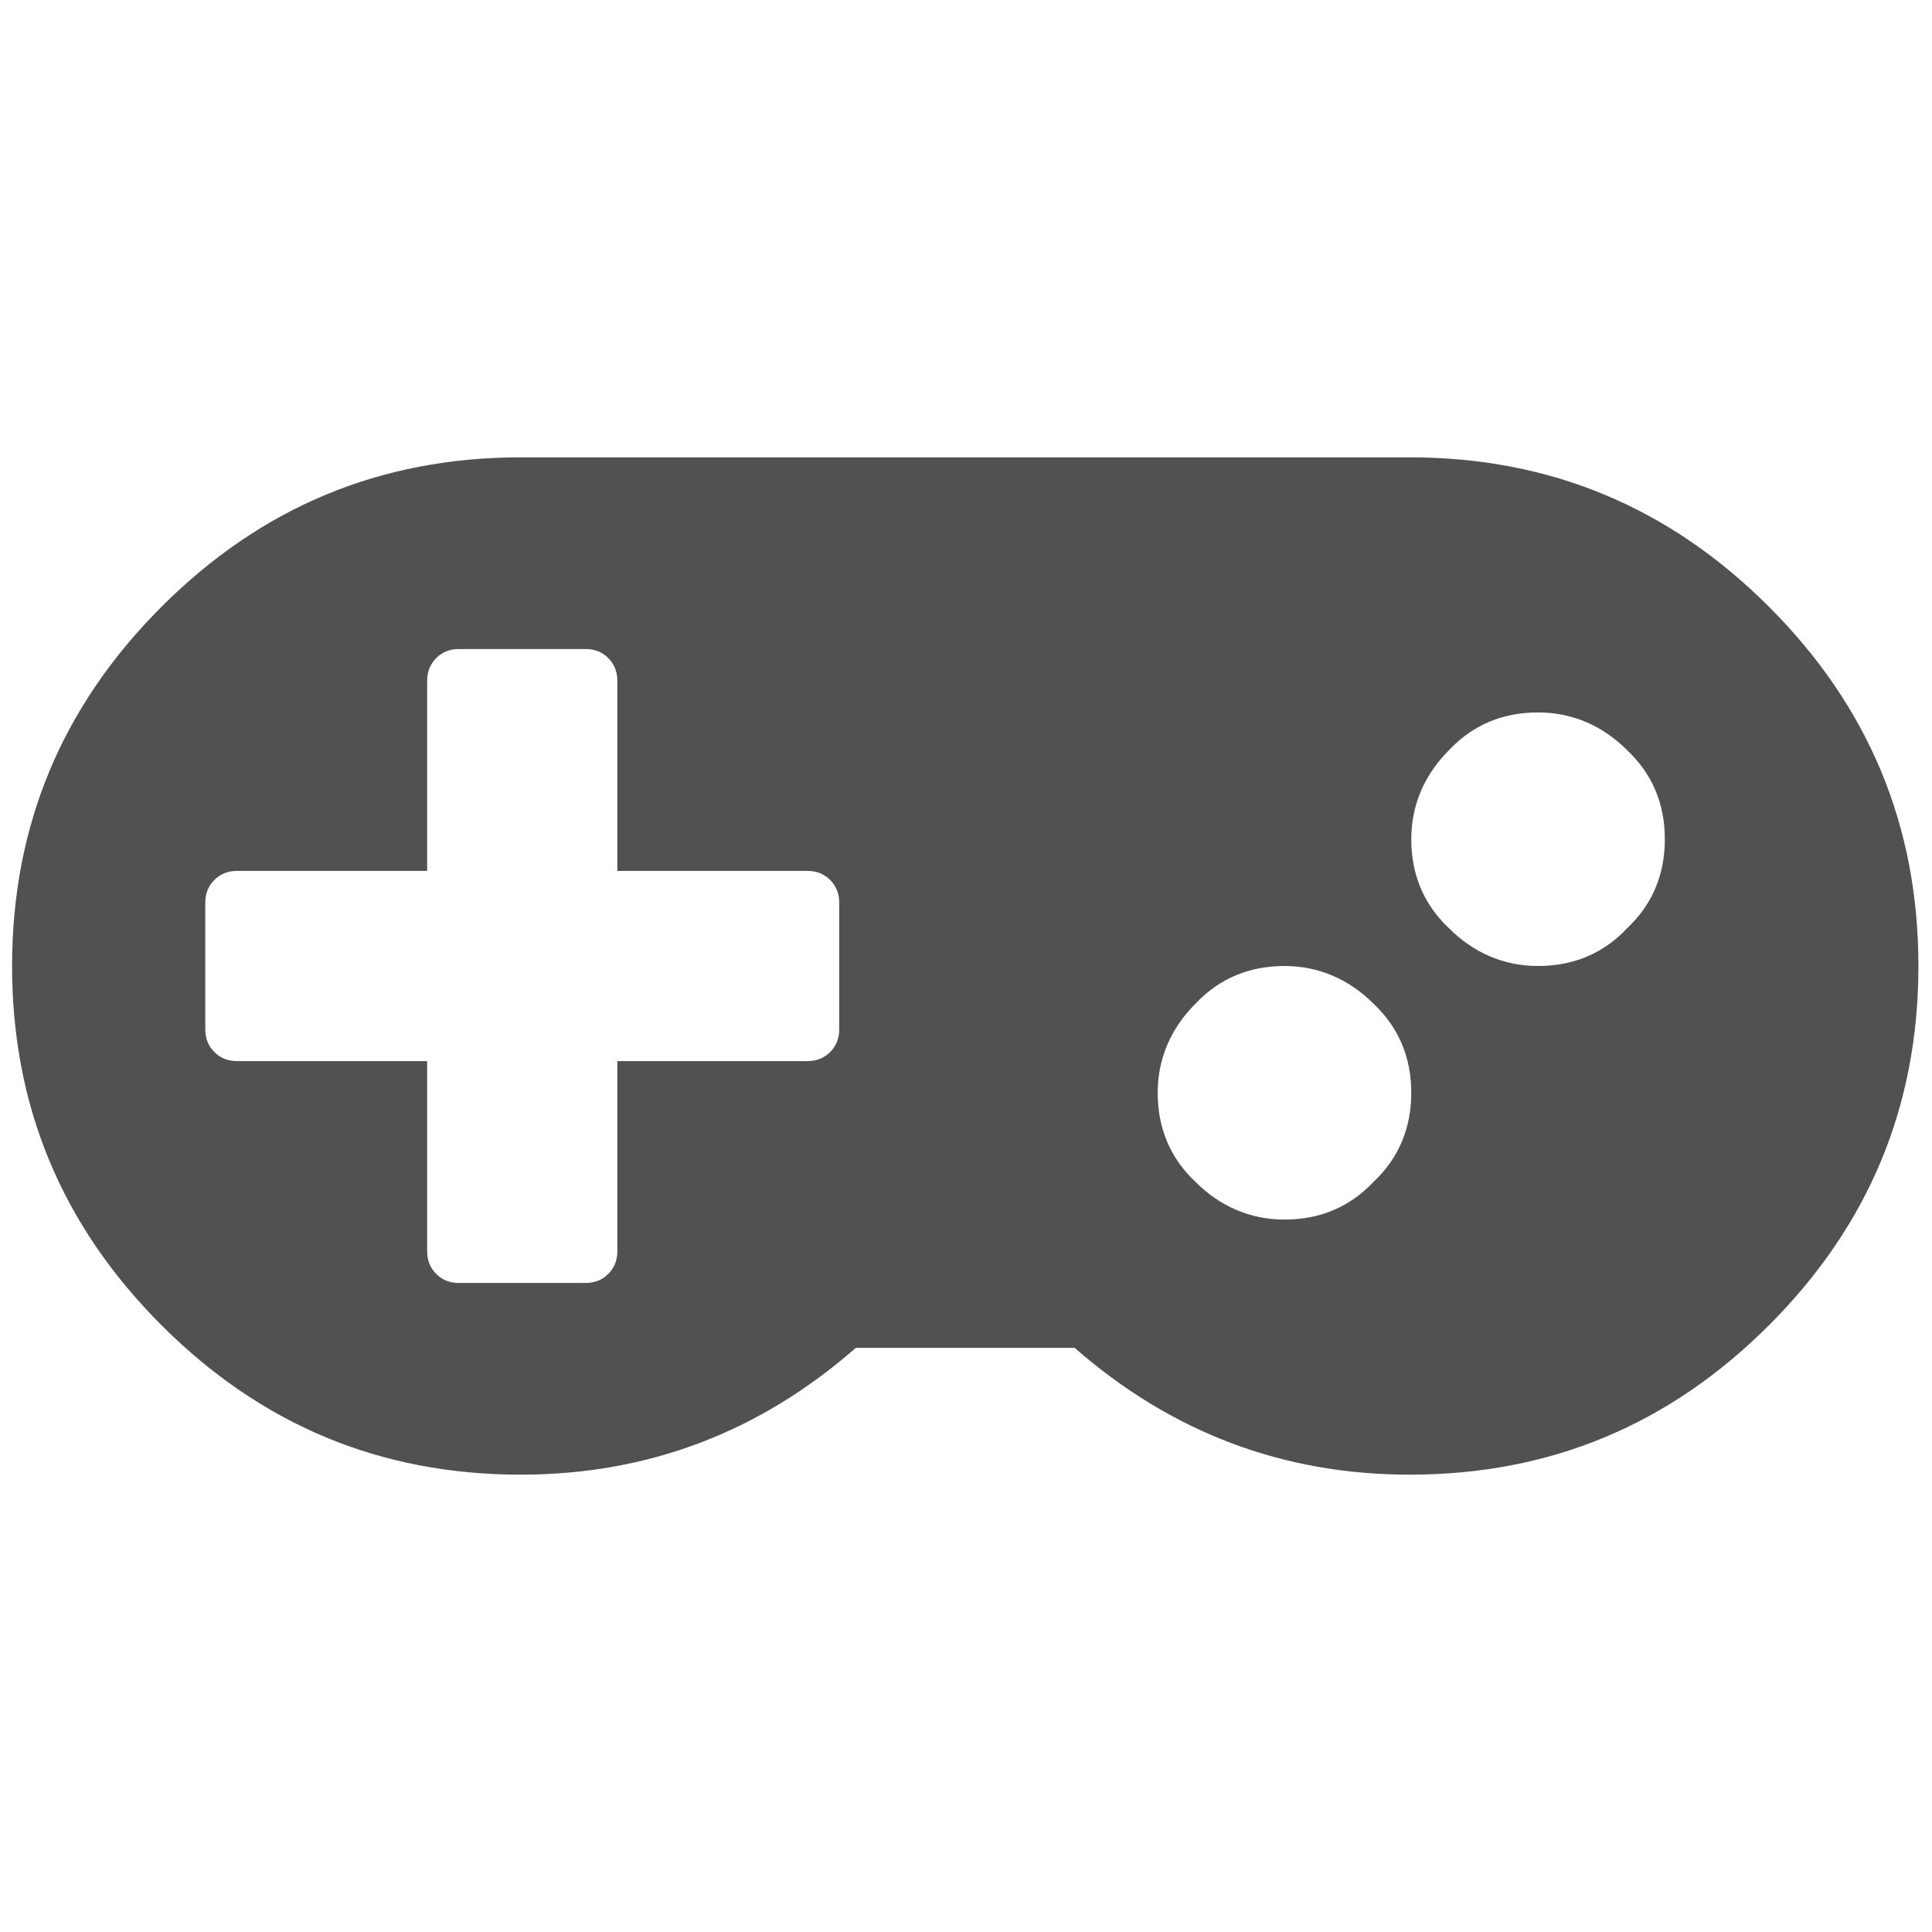
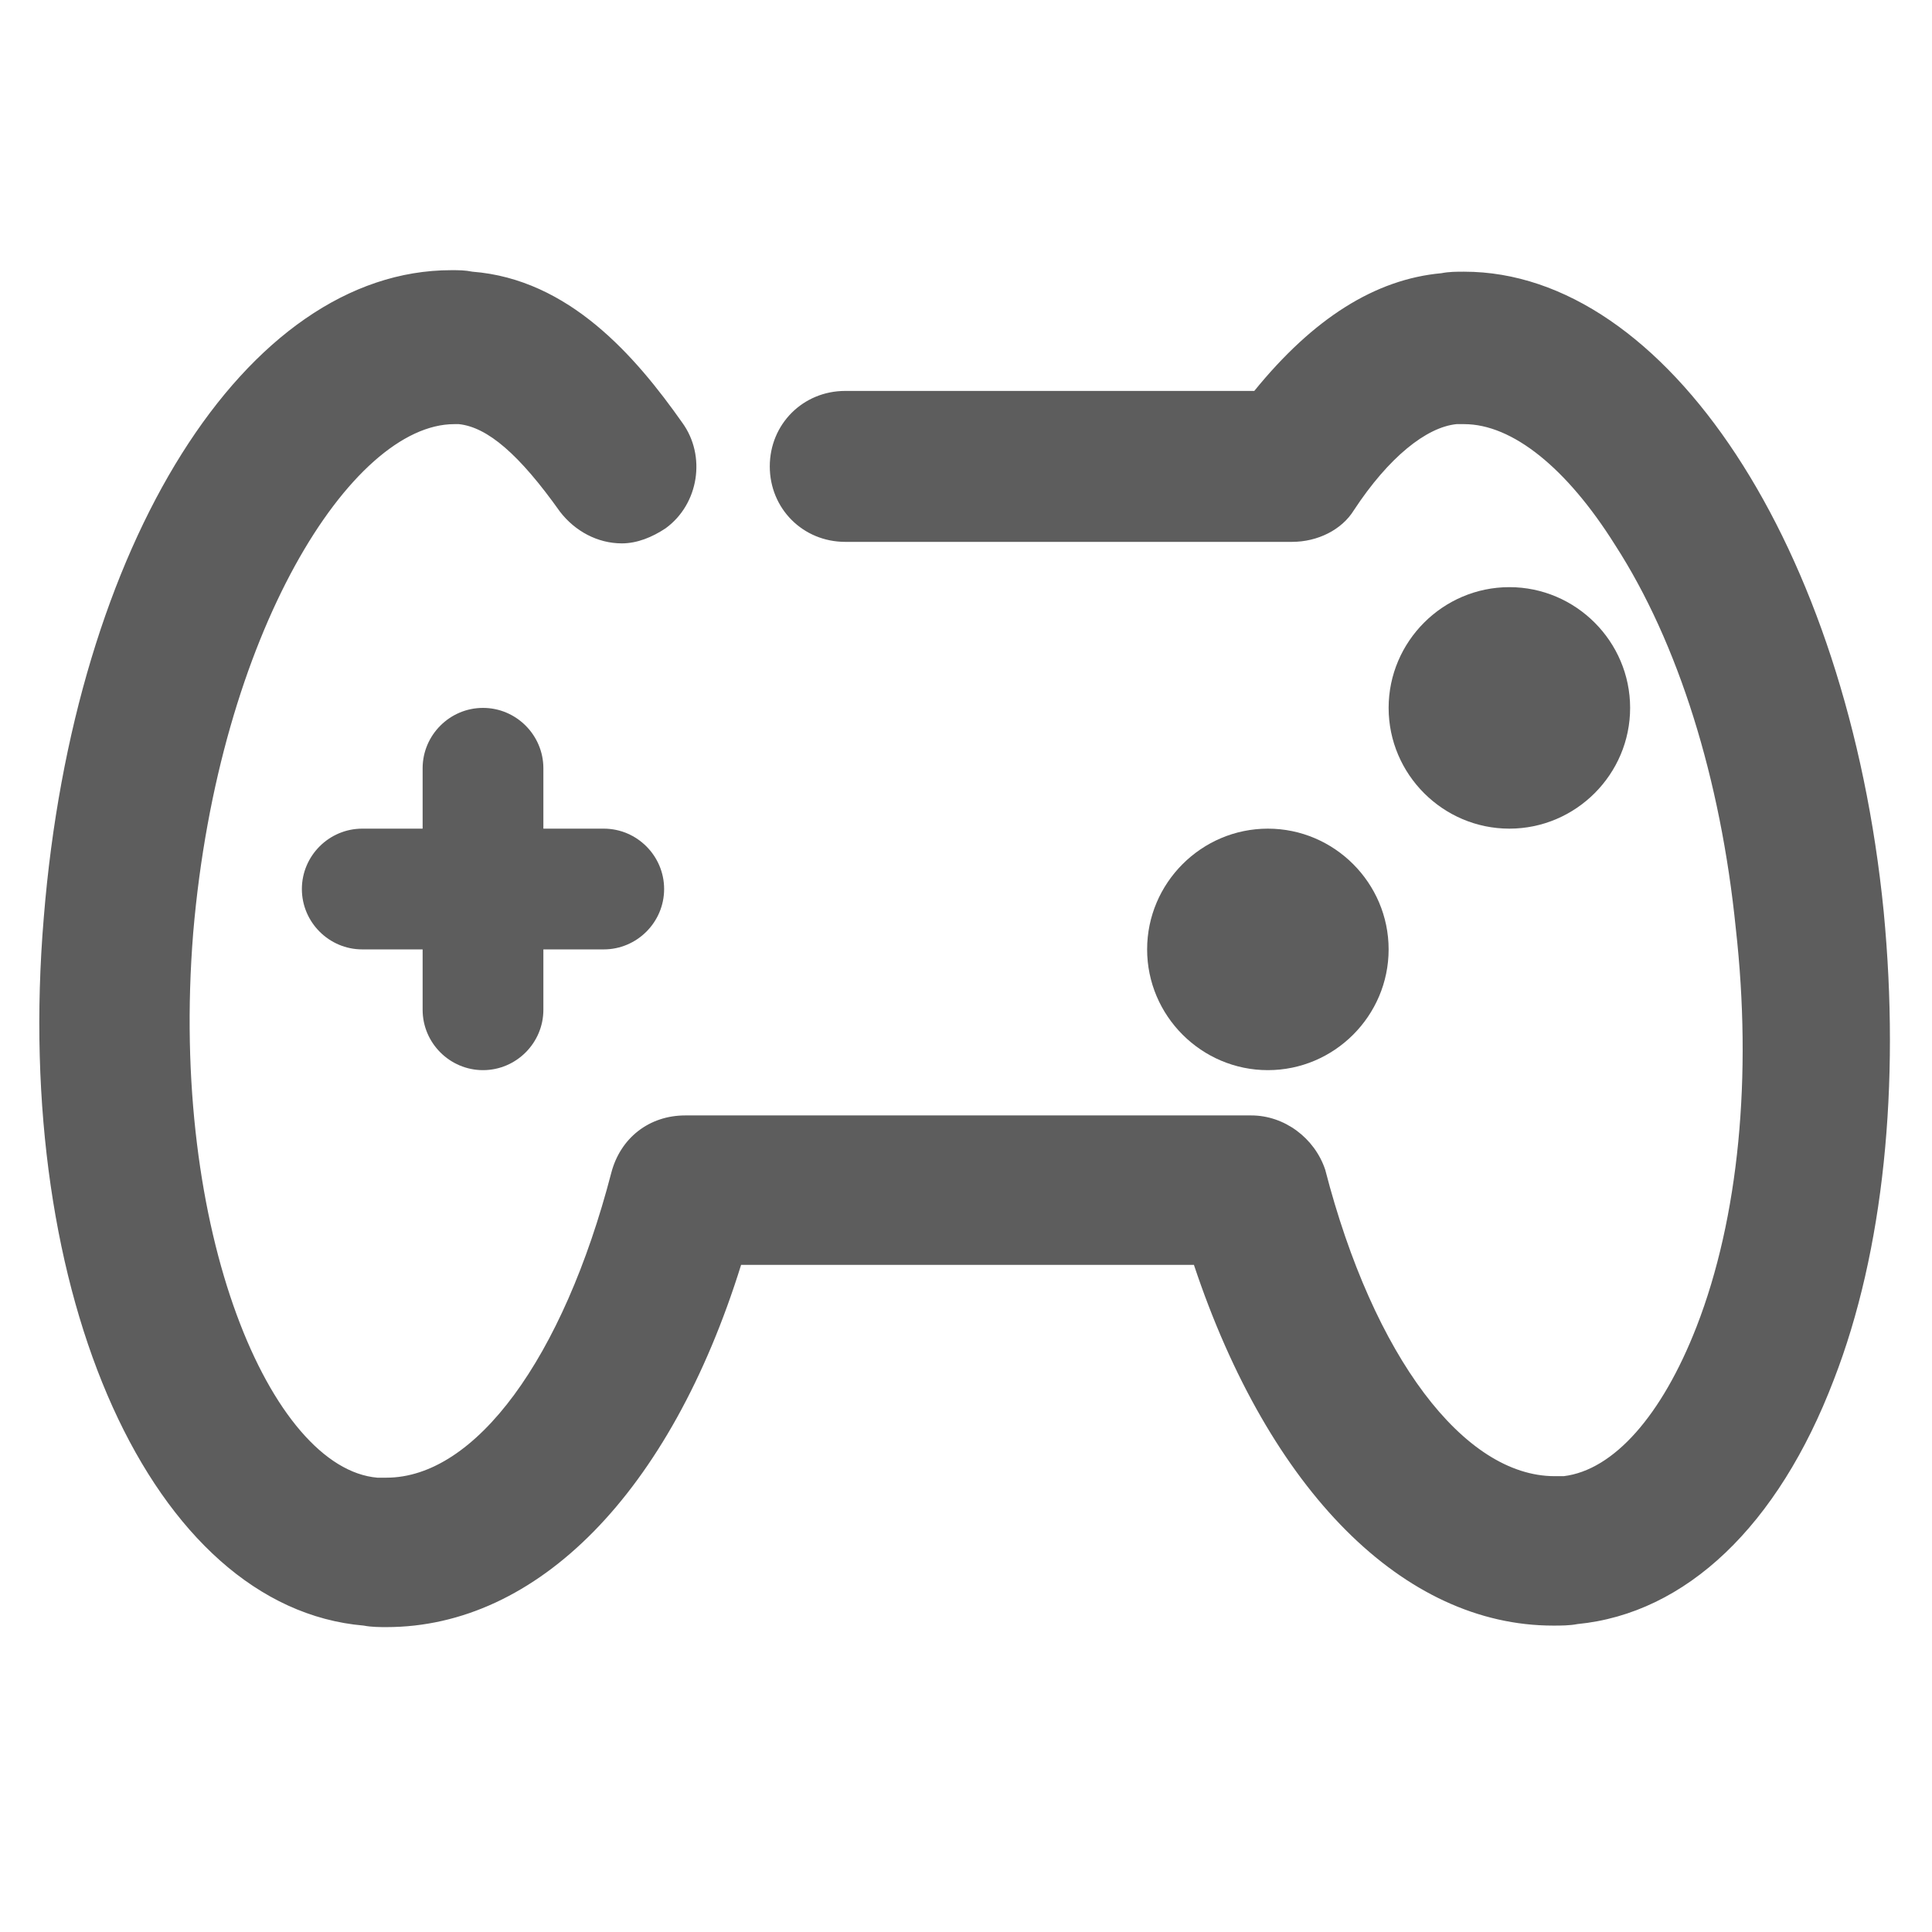
- <svg xmlns="http://www.w3.org/2000/svg" version="1.1" id="图层_1" x="0px" y="0px" viewBox="-214.9 356.9 128 128" style="enable-background:new -214.9 356.9 128 128;" xml:space="preserve">
+ <svg xmlns="http://www.w3.org/2000/svg" version="1.1" id="图层_1" x="0px" y="0px" viewBox="-233 356.9 128 128" style="enable-background:new -233 356.9 128 128;" xml:space="preserve">
  <style type="text/css">
- 	.st0{fill:#515151;}
+ 	.st0{fill:#5D5D5D;}
</style>
-   <path class="st0" d="M-159.3,425.1v-8.4c0-0.6-0.2-1.1-0.6-1.5s-0.9-0.6-1.5-0.6H-174V402c0-0.6-0.2-1.1-0.6-1.5  c-0.4-0.4-0.9-0.6-1.5-0.6h-8.4c-0.6,0-1.1,0.2-1.5,0.6c-0.4,0.4-0.6,0.9-0.6,1.5v12.6h-12.6c-0.6,0-1.1,0.2-1.5,0.6  c-0.4,0.4-0.6,0.9-0.6,1.5v8.4c0,0.6,0.2,1.1,0.6,1.5c0.4,0.4,0.9,0.6,1.5,0.6h12.6v12.6c0,0.6,0.2,1.1,0.6,1.5s0.9,0.6,1.5,0.6h8.4  c0.6,0,1.1-0.2,1.5-0.6c0.4-0.4,0.6-0.9,0.6-1.5v-12.6h12.6c0.6,0,1.1-0.2,1.5-0.6C-159.5,426.2-159.3,425.7-159.3,425.1z   M-121.4,429.3c0-2.3-0.8-4.3-2.5-5.9c-1.6-1.6-3.6-2.5-5.9-2.5c-2.3,0-4.3,0.8-5.9,2.5c-1.6,1.6-2.5,3.6-2.5,5.9s0.8,4.3,2.5,5.9  c1.6,1.6,3.6,2.5,5.9,2.5c2.3,0,4.3-0.8,5.9-2.5C-122.2,433.6-121.4,431.6-121.4,429.3z M-104.6,412.5c0-2.3-0.8-4.3-2.5-5.9  c-1.6-1.6-3.6-2.5-5.9-2.5s-4.3,0.8-5.9,2.5c-1.6,1.6-2.5,3.6-2.5,5.9c0,2.3,0.8,4.3,2.5,5.9c1.6,1.6,3.6,2.5,5.9,2.5  c2.3,0,4.3-0.8,5.9-2.5C-105.4,416.8-104.6,414.8-104.6,412.5z M-87.8,420.9c0,9.3-3.3,17.2-9.9,23.8c-6.6,6.6-14.5,9.9-23.8,9.9  c-8.4,0-15.8-2.8-22.2-8.4h-14.5c-6.4,5.6-13.8,8.4-22.2,8.4c-9.3,0-17.2-3.3-23.8-9.9c-6.6-6.6-9.9-14.5-9.9-23.8  c0-9.3,3.3-17.2,9.9-23.8c6.6-6.6,14.5-9.9,23.8-9.9h58.9c9.3,0,17.2,3.3,23.8,9.9C-91.1,403.7-87.8,411.6-87.8,420.9z" />
+   <g id="XMLID_10_">
+     <path id="XMLID_24_" class="st0" d="M-207.4,464.7c-0.4,0-1,0-1.5-0.1c-14-1.2-23.3-21.8-21.2-46.9c2-24.8,13.4-42.9,27-42.9   c0.5,0,0.9,0,1.4,0.1c6.4,0.5,10.8,5.6,13.9,10c1.6,2.2,1.1,5.4-1.1,7c-0.9,0.6-1.9,1-2.9,1c-1.6,0-3.1-0.8-4.1-2.1   c-2.7-3.8-4.8-5.6-6.7-5.8c-0.1,0-0.2,0-0.3,0c-6.8,0-15.6,13.8-17.3,33.7c-1.6,19.9,5.2,35.5,12.2,36.1c0.2,0,0.4,0,0.6,0   c5.9,0,11.7-7.9,14.9-20.2c0.6-2.3,2.5-3.8,4.9-3.8h37.5c2.2,0,4.2,1.5,4.9,3.6c3.2,12.4,9.2,20.3,15.2,20.3c0.2,0,0.4,0,0.6,0   c3.3-0.4,6.5-4,8.8-9.9c2.8-7.2,3.7-16.6,2.6-26.4c-1-9.9-3.8-18.9-8-25.4c-3.2-5.1-6.8-8-10-8c-0.2,0-0.4,0-0.5,0   c-2,0.2-4.5,2.2-6.8,5.7c-0.8,1.3-2.4,2.1-4.1,2.1H-177c-2.8,0-5-2.2-5-5c0-2.8,2.2-5,5-5h27.1c3.9-4.8,8-7.4,12.4-7.8   c0.5-0.1,1-0.1,1.5-0.1c13.4,0,25.4,18.2,27.8,42.4c1.1,11.5,0,22.5-3.3,31c-3.7,9.7-9.8,15.5-17,16.2c-0.5,0.1-1.1,0.1-1.6,0.1   c-9.9,0-18.8-8.9-23.8-23.9h-30C-188.6,455.8-197.4,464.7-207.4,464.7z" />
+     <path id="XMLID_22_" class="st0" d="M-193,411.8h-4v-4c0-2.2-1.8-4-4-4s-4,1.8-4,4v4h-4c-2.2,0-4,1.8-4,4c0,2.2,1.8,4,4,4h4v4   c0,2.2,1.8,4,4,4s4-1.8,4-4v-4h4c2.2,0,4-1.8,4-4C-189,413.6-190.8,411.8-193,411.8z" />
+     <path id="XMLID_21_" class="st0" d="M-141,403.8c0,4.4,3.6,8,8,8s8-3.6,8-8s-3.6-8-8-8S-141,399.4-141,403.8z" />
+     <path id="XMLID_20_" class="st0" d="M-157,419.8c0,4.4,3.6,8,8,8s8-3.6,8-8s-3.6-8-8-8S-157,415.4-157,419.8z" />
+   </g>
</svg>
